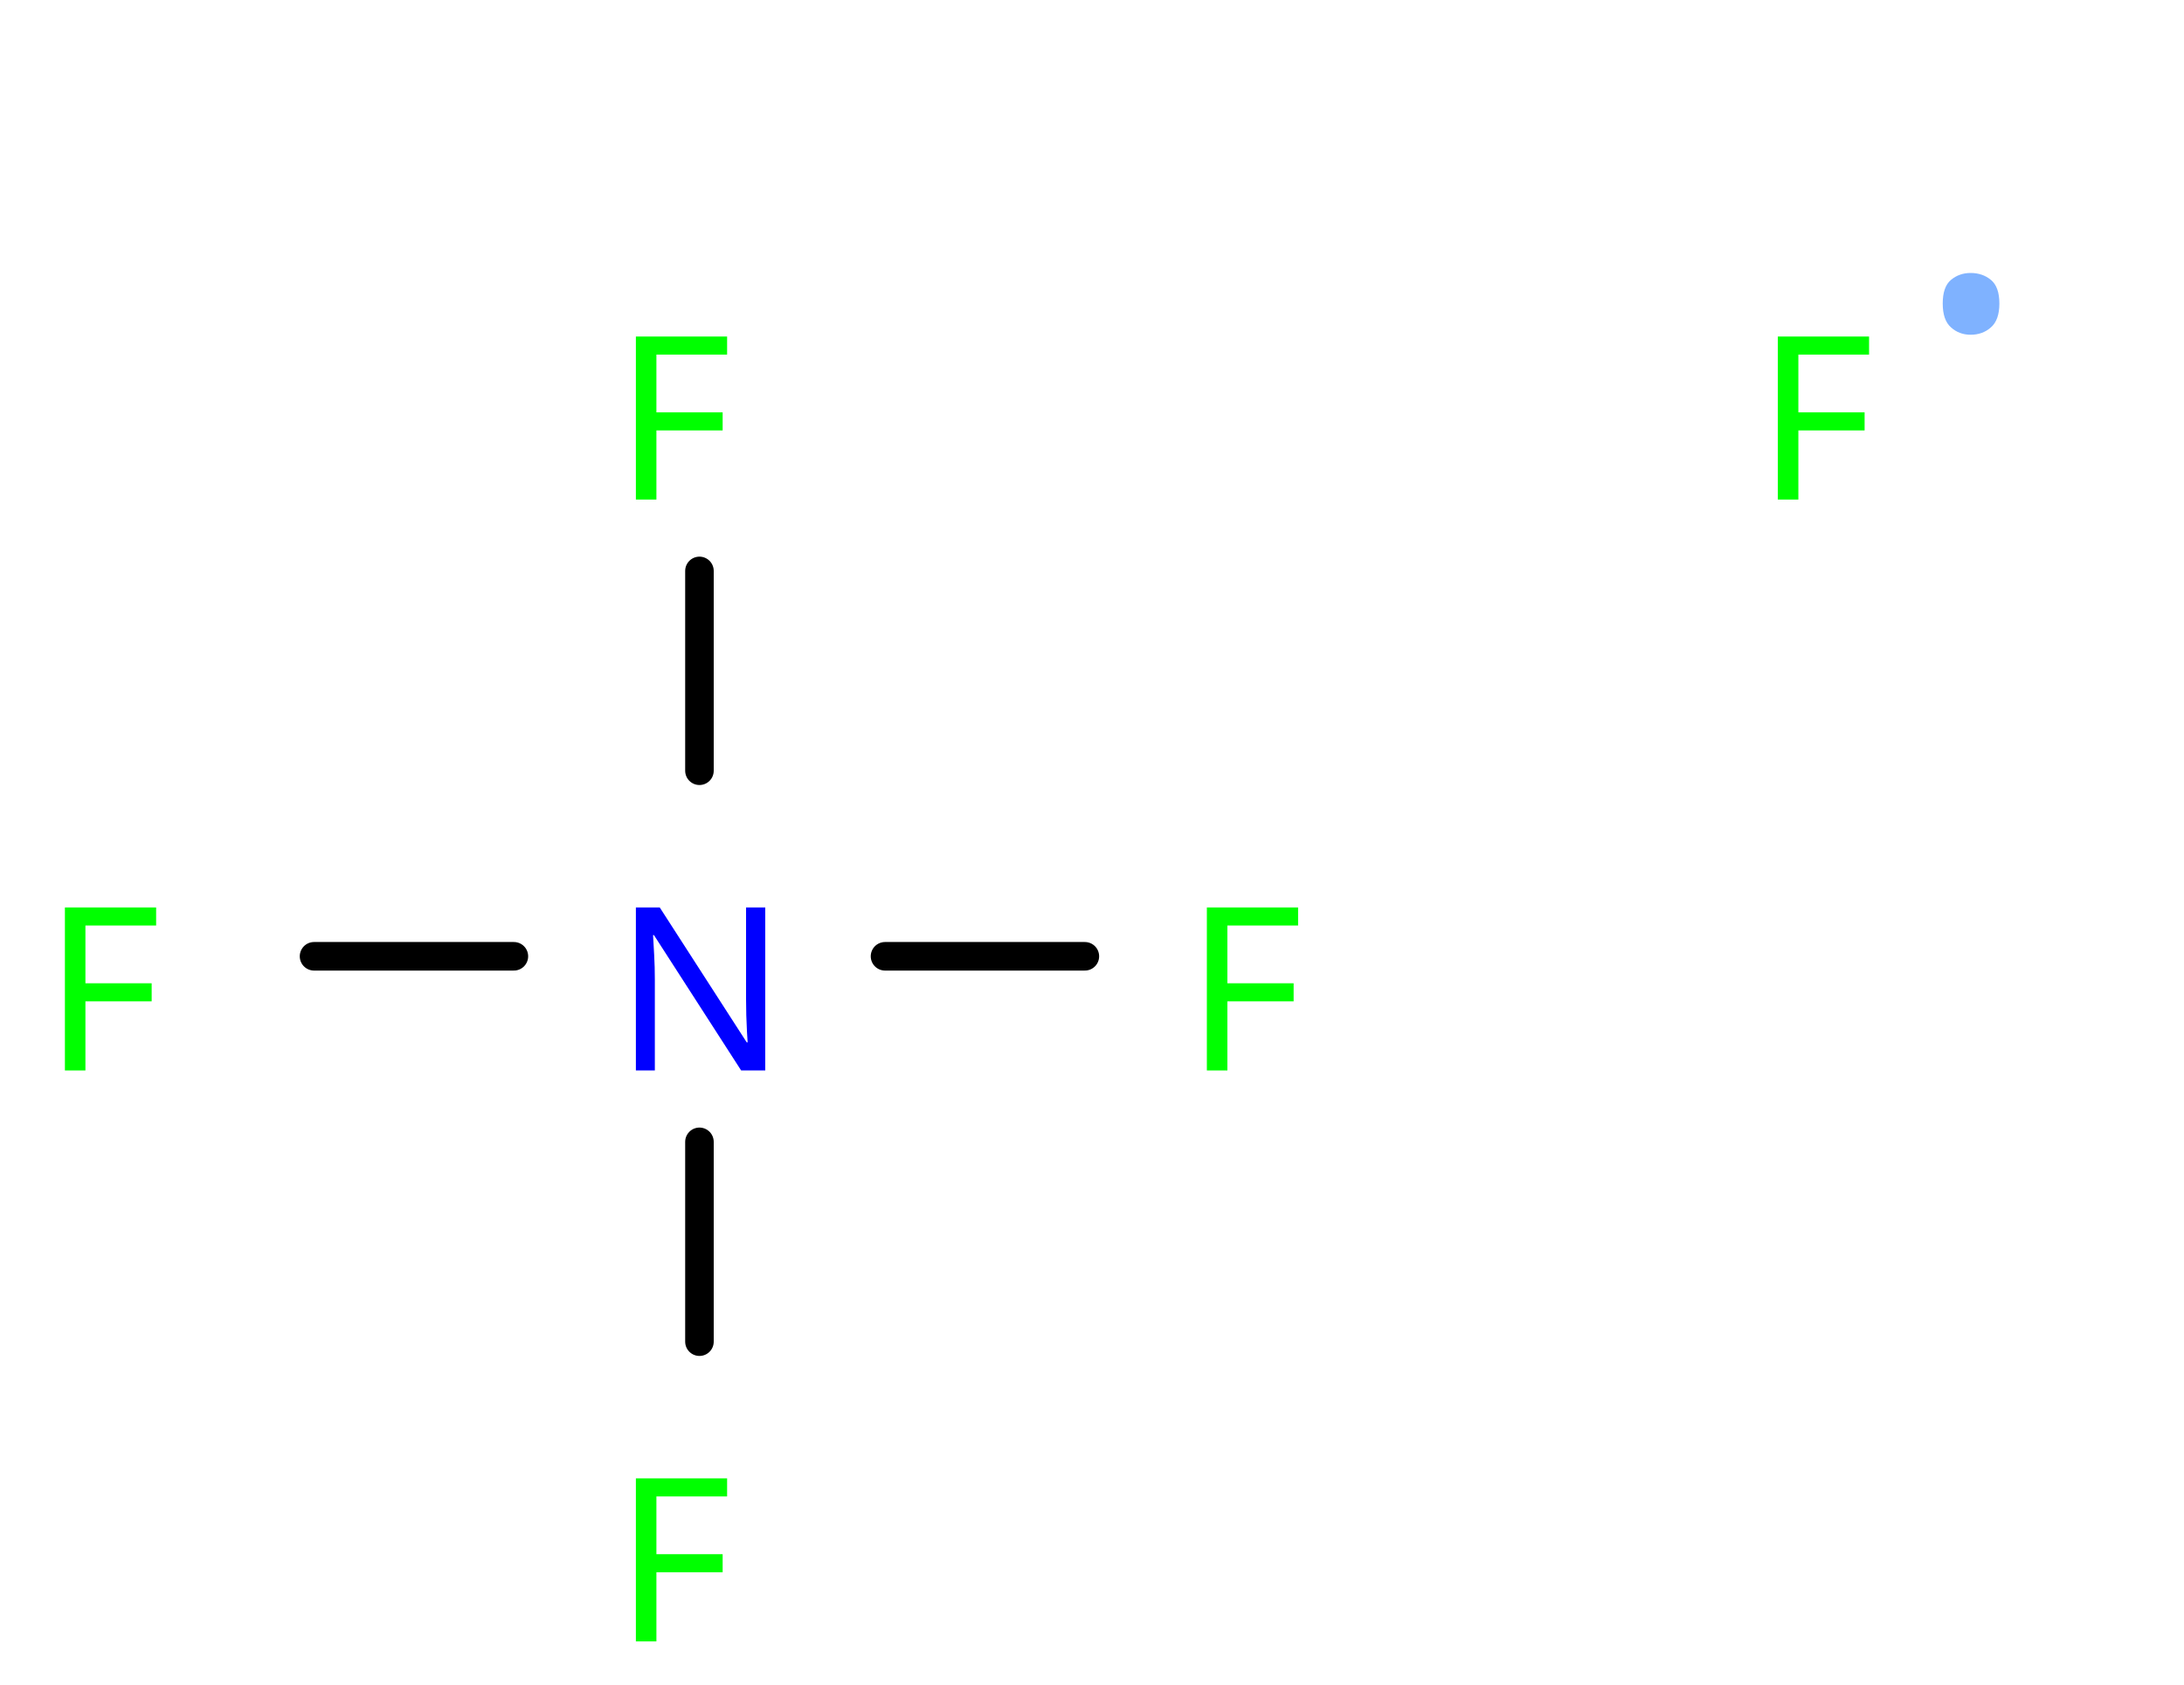
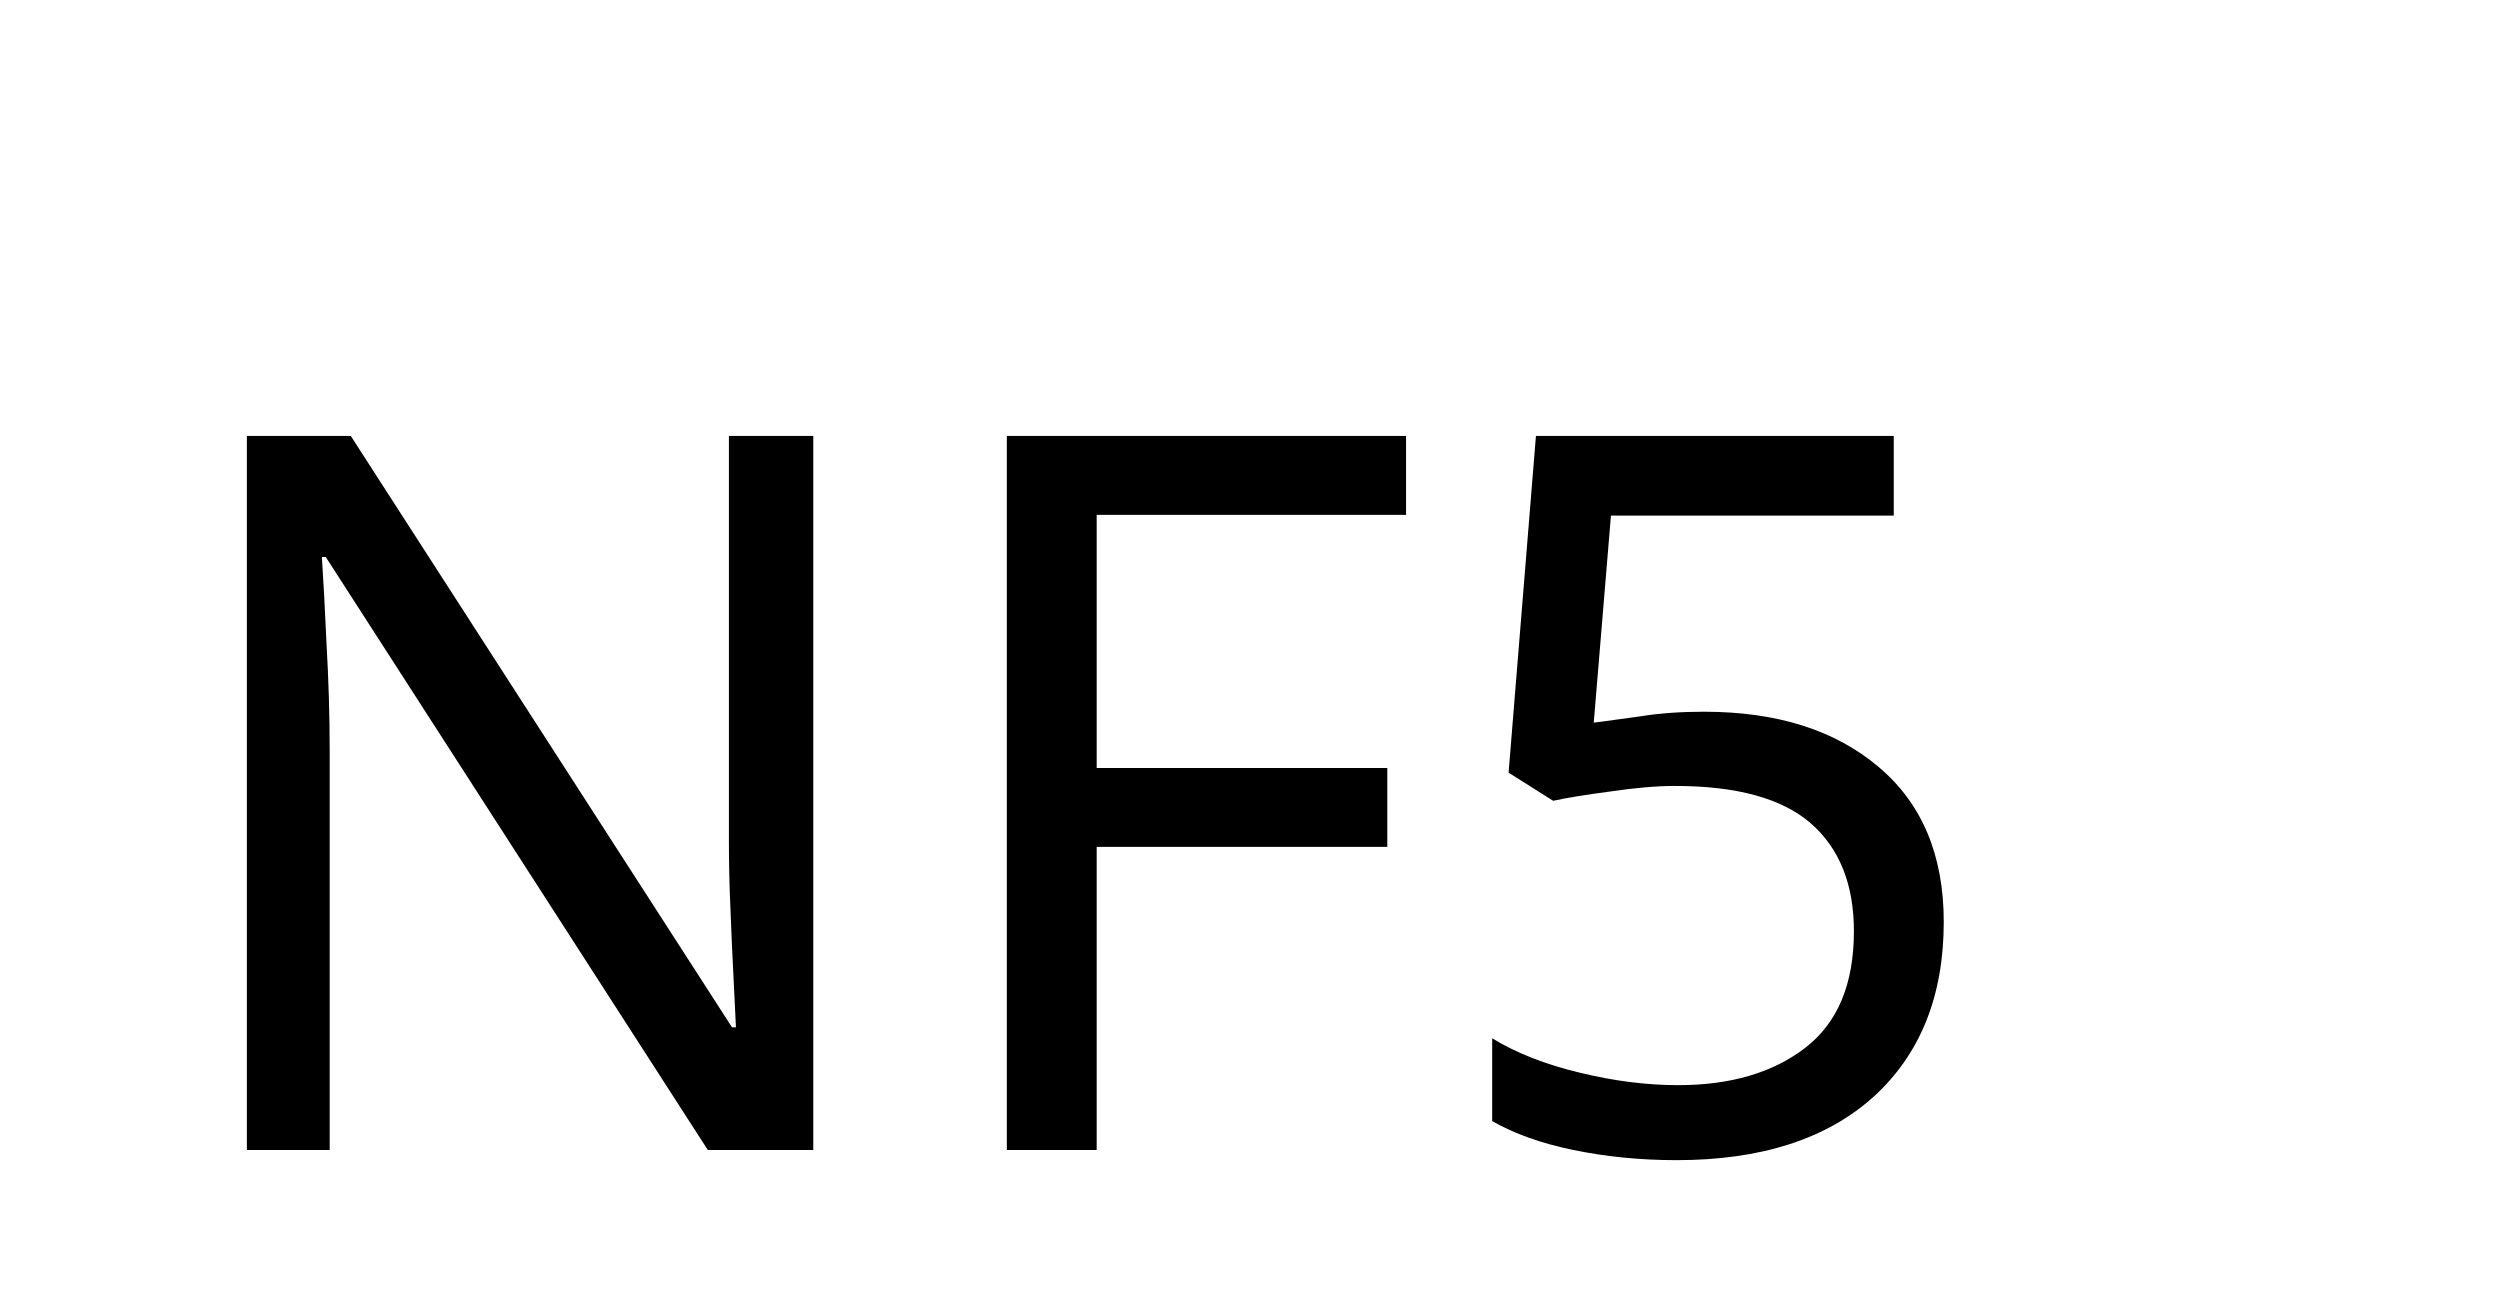
- <svg xmlns="http://www.w3.org/2000/svg" width="153px" height="118px" viewBox="0 0 153 118" version="1.1">
-   <style type="text/css">
- text.F { fill:rgb(0,255,0); stroke:rgb(0,255,0) }
- text.N { fill:rgb(0,0,255); stroke:rgb(0,0,255) }
- </style>
-   <g stroke="rgb(0,0,0)" stroke-width="2" stroke-linecap="round">
-     <line x1="49.0" y1="80.0" x2="49.0" y2="94.0" />
-     <line x1="62.0" y1="67.0" x2="76.0" y2="67.0" />
-     <line x1="49.0" y1="54.0" x2="49.0" y2="40.0" />
-     <line x1="36.0" y1="67.0" x2="22.0" y2="67.0" />
-   </g>
+ <svg xmlns="http://www.w3.org/2000/svg" width="50px" height="26px" viewBox="0 0 50 26" version="1.1">
  <g font-family="sans-serif" font-size="20" fill="rgb(0,0,0)" stroke="rgb(0,0,0)" stroke-width="0">
-     <text x="43.0" y="75.0" font-size="16" class="N">N</text>
-     <text x="43.0" y="115.0" font-size="16" class="F">F</text>
-     <text x="83.0" y="75.0" font-size="16" class="F">F</text>
-     <text x="43.0" y="35.0" font-size="16" class="F">F</text>
-     <text x="3.0" y="75.0" font-size="16" class="F">F</text>
-     <text x="133.8" y="23.0" font-size="32" fill="rgb(127,178,255)">.</text>
-     <text x="123.0" y="35.0" font-size="16" class="F">F</text>
+     <text x="3.0" y="23.0">NF5</text>
  </g>
</svg>
